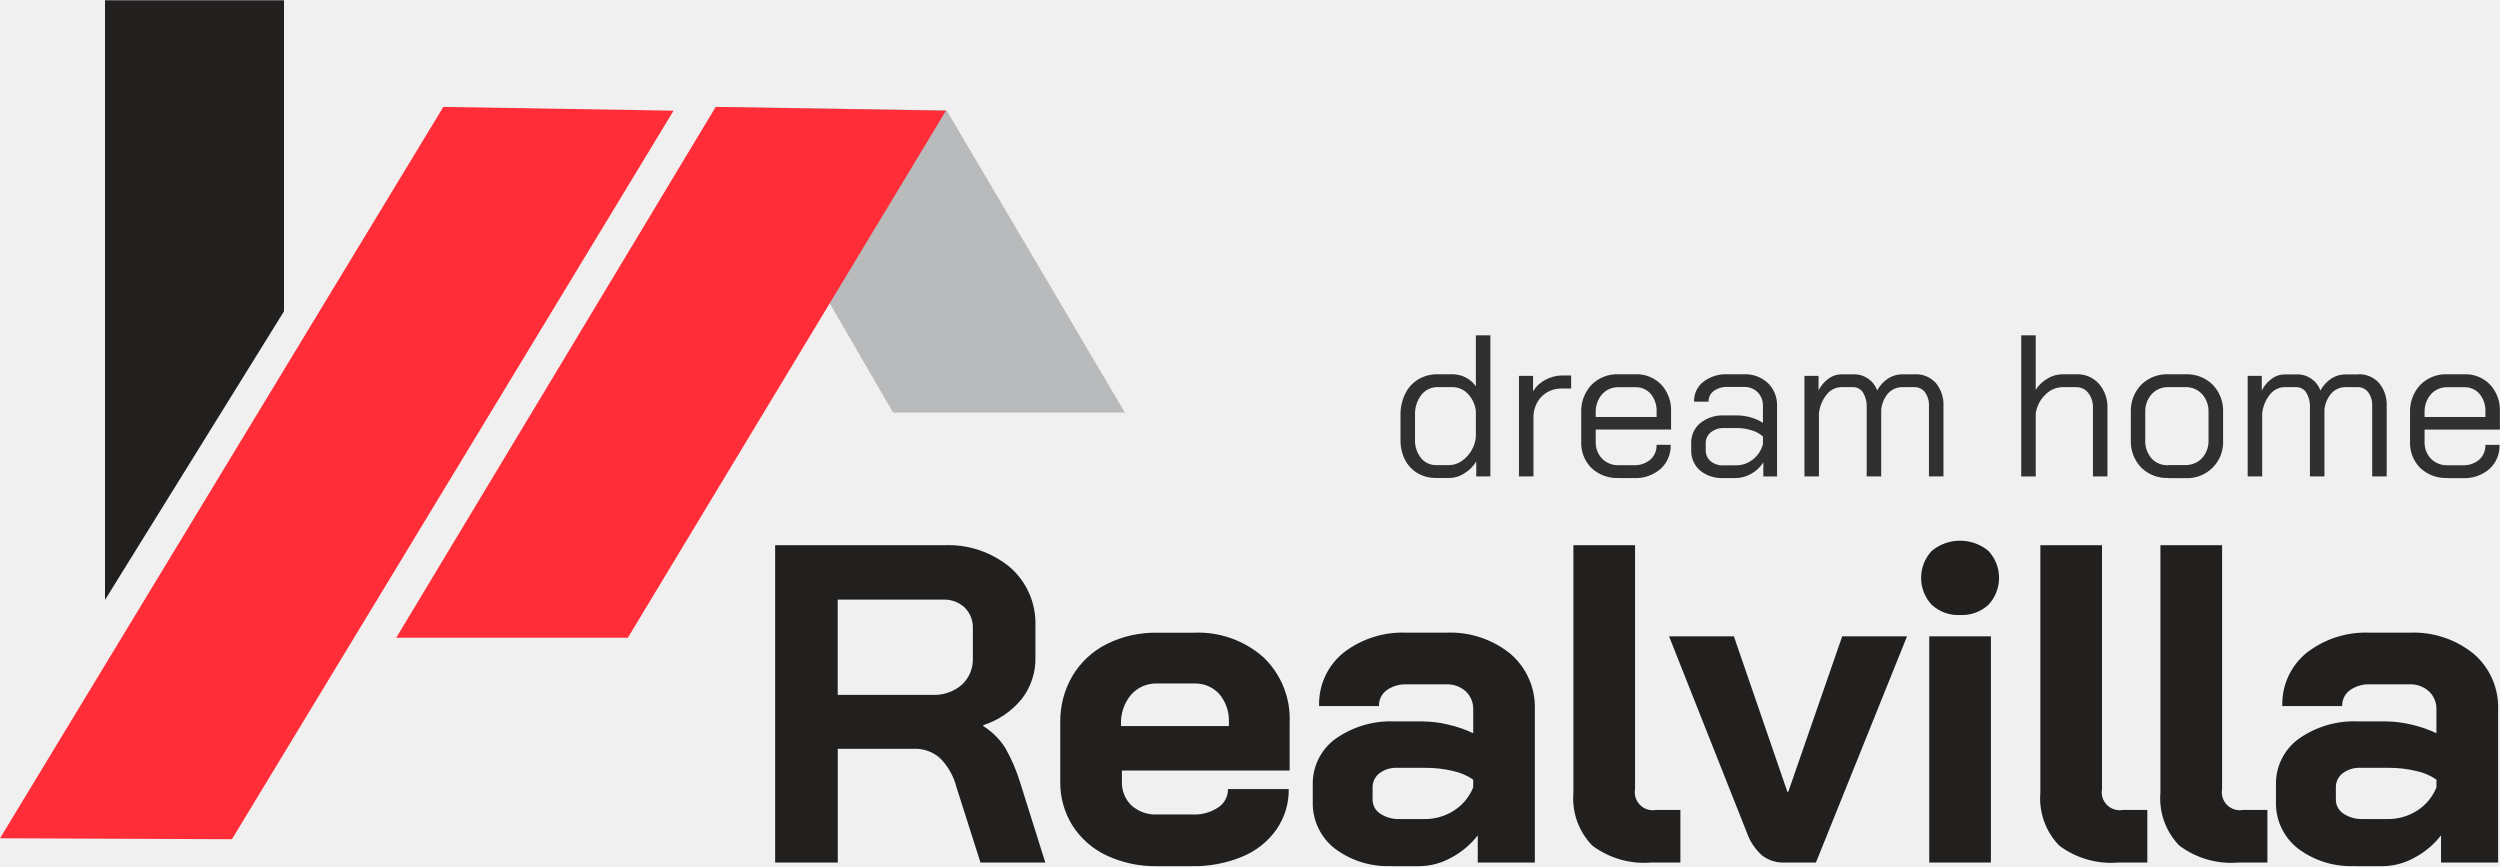
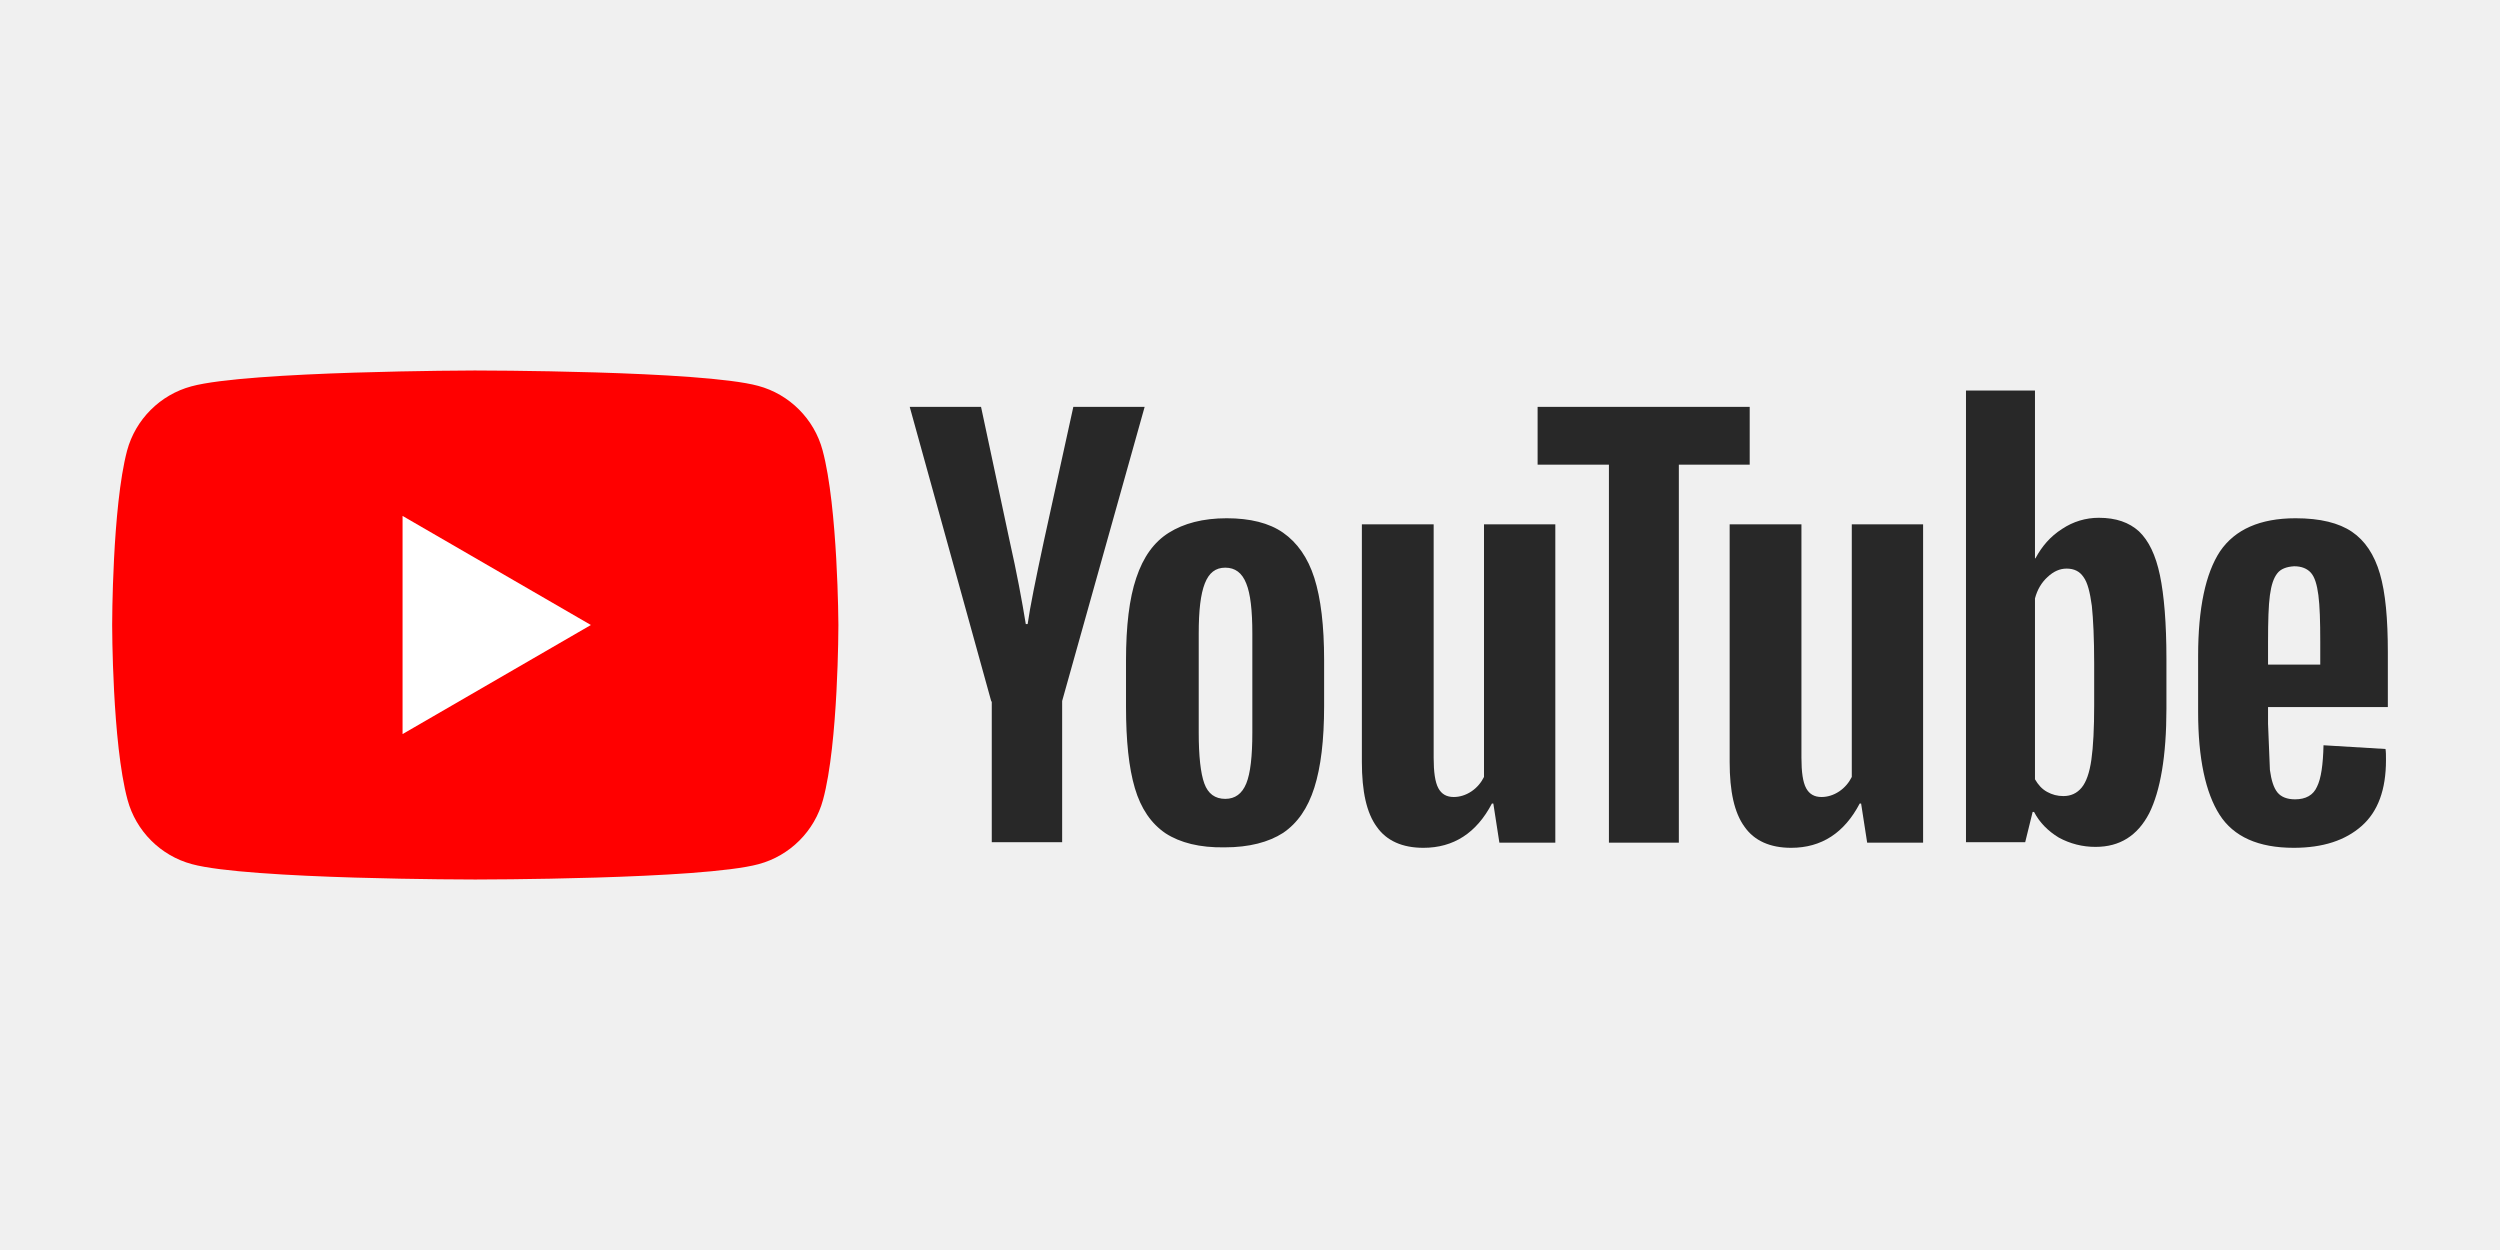
- <svg xmlns="http://www.w3.org/2000/svg" id="realvilla" width="148.906" height="51.594" viewBox="0 0 148.906 51.594">
+ <svg xmlns="http://www.w3.org/2000/svg" xmlns:xlink="http://www.w3.org/1999/xlink" width="120" height="60">
+   <g transform="matrix(.223746 0 0 .223746 4.958506 17.69397)">
+     <path d="M154.3 17.5c-1.8-6.7-7.1-12-13.8-13.8C128.4.4 79.7.4 79.7.4S31 .5 18.9 3.8c-6.7 1.8-12 7.1-13.8 13.8C1.9 29.7 1.9 55 1.9 55s0 25.3 3.3 37.5c1.8 6.7 7.1 12 13.8 13.8 12.1 3.3 60.8 3.3 60.8 3.3s48.7 0 60.8-3.3c6.7-1.8 12-7.1 13.8-13.8 3.3-12.1 3.3-37.5 3.3-37.5s-.1-25.3-3.4-37.5z" fill="red" />
+     <path d="M104.6 55L64.2 31.6v46.8z" fill="#fff" />
+     <g fill="#282828">
+       <path d="M227.9 99.7c-3.1-2.1-5.3-5.3-6.6-9.7s-1.9-10.2-1.9-17.5v-9.9c0-7.3.7-13.3 2.2-17.7 1.5-4.5 3.8-7.7 7-9.7s7.3-3.1 12.4-3.1c5 0 9.1 1 12.1 3.1s5.3 5.3 6.7 9.7 2.1 10.3 2.1 17.6v9.9c0 7.3-.7 13.1-2.1 17.5s-3.6 7.6-6.7 9.7c-3.1 2-7.3 3.1-12.5 3.1-5.4.1-9.6-1-12.7-3zM245.2 89c.9-2.2 1.3-5.9 1.3-10.9V56.8c0-4.9-.4-8.5-1.3-10.7-.9-2.3-2.4-3.4-4.5-3.4s-3.5 1.1-4.4 3.4-1.3 5.8-1.3 10.7v21.3c0 5 .4 8.7 1.2 10.9s2.3 3.3 4.5 3.3c2.1 0 3.6-1.1 4.5-3.3zm219.2-16.3v3.5l.4 9.9c.3 2.2.8 3.8 1.6 4.8s2.1 1.5 3.8 1.5c2.3 0 3.9-.9 4.7-2.7.9-1.8 1.3-4.8 1.4-8.9l13.3.8c.1.6.1 1.4.1 2.4 0 6.3-1.7 11-5.2 14.1s-8.3 4.7-14.6 4.7c-7.6 0-12.9-2.4-15.9-7.1s-4.6-12.1-4.6-22V61.6c0-10.2 1.6-17.7 4.7-22.4 3.2-4.7 8.6-7.1 16.2-7.1 5.3 0 9.3 1 12.1 2.9s4.8 4.9 6 9 1.7 9.7 1.7 16.9v11.7h-25.7zm2-28.8c-.8 1-1.3 2.5-1.6 4.7s-.4 5.5-.4 10v4.9h11.2v-4.9c0-4.4-.1-7.7-.4-10s-.8-3.9-1.6-4.8-2-1.4-3.6-1.4c-1.7.1-2.9.6-3.6 1.5zM190.5 71.4L173 8.2h15.3l6.1 28.6c1.6 7.1 2.7 13.1 3.5 18h.4c.5-3.6 1.7-9.5 3.5-17.9l6.3-28.7h15.3l-17.7 63.1v30.3h-15.1V71.4z" />
+       <use xlink:href="#B" />
+       <use xlink:href="#B" x="78.9" />
+       <path d="M353.3 20.6H338v81.1h-15V20.6h-15.3V8.2h45.5v12.4zm87.9 23.7c-.9-4.3-2.4-7.4-4.5-9.4-2.1-1.9-4.9-2.9-8.6-2.9-2.8 0-5.5.8-7.9 2.4-2.5 1.6-4.3 3.7-5.7 6.3h-.1v-36h-14.8v96.9h12.7l1.6-6.5h.3c1.2 2.3 3 4.1 5.3 5.5a16.26 16.26 0 0 0 7.9 2c5.2 0 9-2.4 11.5-7.2 2.4-4.8 3.7-12.3 3.7-22.4V62.2c0-7.6-.5-13.6-1.4-17.9zm-14.1 27.9c0 5-.2 8.9-.6 11.7s-1.1 4.8-2.1 6-2.3 1.8-3.9 1.8c-1.3 0-2.4-.3-3.5-.9s-1.9-1.5-2.6-2.7V49.3c.5-1.9 1.4-3.4 2.7-4.6s2.6-1.8 4.1-1.8c1.6 0 2.8.6 3.6 1.8.9 1.2 1.4 3.3 1.8 6.2.3 2.9.5 7 .5 12.4z" />
+     </g>
+   </g>
  <defs>
-     <style>
-       .cls-1 {
-         fill: #221f1f;
-       }
- 
-       .cls-1, .cls-2, .cls-3, .cls-4 {
-         fill-rule: evenodd;
-       }
- 
-       .cls-2 {
-         fill: #b8babb;
-       }
- 
-       .cls-3 {
-         fill: #ff2d37;
-       }
- 
-       .cls-4 {
-         fill: #303030;
-       }
-     </style>
+     <path id="B" d="M311.5 33.4v68.3h-12l-1.3-8.4h-.3c-3.3 6.3-8.2 9.5-14.7 9.5-4.5 0-7.9-1.5-10-4.5-2.2-3-3.2-7.6-3.2-13.9v-51h15.4v50.1c0 3 .3 5.2 1 6.5s1.8 1.9 3.3 1.9c1.3 0 2.6-.4 3.8-1.2s2.1-1.9 2.7-3.1V33.4z" />
  </defs>
-   <path class="cls-1" d="M32.916,18.54L22.254,35.732V0.015H32.916V18.54Z" transform="translate(-16)" />
-   <path class="cls-2" d="M69.193,24.571H83l-10.621-18L58.637,6.369Z" transform="translate(-16)" />
-   <path class="cls-3" d="M29.814,49.985L16,49.93,42.406,6.368,56.12,6.592Zm23.582-12H39.6L58.629,6.368,72.344,6.592Z" transform="translate(-16)" />
-   <path id="Realvilla-2" data-name="Realvilla" class="cls-1" d="M62.17,51.375H65.9V44.6h4.563A2.2,2.2,0,0,1,72,45.165a3.768,3.768,0,0,1,.972,1.728L74.4,51.375h3.861L76.75,46.569a10.137,10.137,0,0,0-.877-2.025,4.186,4.186,0,0,0-1.309-1.3V43.194a4.88,4.88,0,0,0,2.308-1.58,3.9,3.9,0,0,0,.8-2.443v-1.89a4.422,4.422,0,0,0-1.5-3.483,5.759,5.759,0,0,0-3.956-1.323H62.17v18.9Zm3.726-9.99v-5.67H72.16a1.781,1.781,0,0,1,1.3.472,1.671,1.671,0,0,1,.486,1.255V39.2a2.066,2.066,0,0,1-.648,1.58,2.5,2.5,0,0,1-1.782.607H65.9ZM84.93,51.591h2.052a7.517,7.517,0,0,0,3.011-.567,4.661,4.661,0,0,0,2.038-1.62A4.119,4.119,0,0,0,92.76,47H89.142a1.29,1.29,0,0,1-.581,1.093,2.55,2.55,0,0,1-1.525.419H84.93a2.138,2.138,0,0,1-1.539-.54,1.884,1.884,0,0,1-.567-1.431V45.894h9.99V43.032a5.06,5.06,0,0,0-1.566-3.888,5.858,5.858,0,0,0-4.158-1.458H84.93a6.482,6.482,0,0,0-3.011.675,4.984,4.984,0,0,0-2.038,1.89,5.352,5.352,0,0,0-.729,2.808v3.483a4.8,4.8,0,0,0,.729,2.633,4.86,4.86,0,0,0,2.038,1.782,6.826,6.826,0,0,0,3.011.635h0Zm-2.16-8.343V43.167a2.6,2.6,0,0,1,.594-1.782,1.985,1.985,0,0,1,1.566-.675h2.187a1.929,1.929,0,0,1,1.512.634,2.438,2.438,0,0,1,.567,1.688v0.216H82.77Zm16.119,8.343h1.674a3.967,3.967,0,0,0,1.863-.5,4.864,4.864,0,0,0,1.593-1.337v1.62h3.4v-9.1a4.182,4.182,0,0,0-1.458-3.335,5.669,5.669,0,0,0-3.834-1.255H99.807a5.739,5.739,0,0,0-3.794,1.2,3.923,3.923,0,0,0-1.444,3.172h3.564a1.128,1.128,0,0,1,.459-0.945,1.95,1.95,0,0,1,1.215-.351h2.322a1.647,1.647,0,0,1,1.175.418,1.432,1.432,0,0,1,.445,1.094v1.4a7.211,7.211,0,0,0-1.485-.513,6.693,6.693,0,0,0-1.512-.189H99.105a5.687,5.687,0,0,0-3.564,1.039,3.291,3.291,0,0,0-1.35,2.741v1a3.406,3.406,0,0,0,1.3,2.781,5.227,5.227,0,0,0,3.4,1.053h0Zm0.486-2.808a1.952,1.952,0,0,1-1.174-.324,0.992,0.992,0,0,1-.446-0.837v-0.7a1.05,1.05,0,0,1,.405-0.864,1.634,1.634,0,0,1,1.053-.324h1.7a6.849,6.849,0,0,1,1.634.189,3.324,3.324,0,0,1,1.2.513v0.459a2.925,2.925,0,0,1-1.134,1.377,3.178,3.178,0,0,1-1.782.513H99.375Zm14.985,2.592h1.728V48.243H114.63A1.071,1.071,0,0,1,113.388,47V32.475h-3.672V47.217a4.033,4.033,0,0,0,1.121,3.145,5.146,5.146,0,0,0,3.523,1.013h0Zm7.911,0h1.89L129.588,37.9h-3.861l-3.213,9.261H122.46L119.274,37.9h-3.861l4.644,11.718a3.247,3.247,0,0,0,.9,1.337,2.036,2.036,0,0,0,1.31.419h0Zm10.476-14.742a2.337,2.337,0,0,0,1.687-.608,2.35,2.35,0,0,0,0-3.213,2.647,2.647,0,0,0-3.375,0,2.352,2.352,0,0,0,0,3.213,2.339,2.339,0,0,0,1.688.608h0Zm-1.836,14.742h3.672V37.9h-3.672V51.375Zm11.258,0H143.9V48.243h-1.458A1.071,1.071,0,0,1,141.2,47V32.475h-3.672V47.217a4.037,4.037,0,0,0,1.121,3.145,5.147,5.147,0,0,0,3.523,1.013h0Zm7.155,0h1.728V48.243h-1.458A1.071,1.071,0,0,1,148.352,47V32.475H144.68V47.217a4.037,4.037,0,0,0,1.121,3.145,5.147,5.147,0,0,0,3.523,1.013h0Zm6.939,0.216h1.674a3.967,3.967,0,0,0,1.863-.5,4.864,4.864,0,0,0,1.593-1.337v1.62h3.4v-9.1a4.182,4.182,0,0,0-1.458-3.335,5.669,5.669,0,0,0-3.834-1.255h-2.322a5.736,5.736,0,0,0-3.793,1.2,3.921,3.921,0,0,0-1.445,3.172h3.564a1.129,1.129,0,0,1,.459-0.945,1.95,1.95,0,0,1,1.215-.351H159.5a1.647,1.647,0,0,1,1.175.418,1.432,1.432,0,0,1,.445,1.094v1.4a7.211,7.211,0,0,0-1.485-.513,6.693,6.693,0,0,0-1.512-.189h-1.647a5.687,5.687,0,0,0-3.564,1.039,3.292,3.292,0,0,0-1.35,2.741v1a3.406,3.406,0,0,0,1.3,2.781,5.227,5.227,0,0,0,3.4,1.053h0Zm0.486-2.808a1.95,1.95,0,0,1-1.174-.324,0.993,0.993,0,0,1-.446-0.837v-0.7a1.05,1.05,0,0,1,.405-0.864,1.634,1.634,0,0,1,1.053-.324h1.7a6.849,6.849,0,0,1,1.634.189,3.324,3.324,0,0,1,1.2.513v0.459a2.925,2.925,0,0,1-1.134,1.377,3.178,3.178,0,0,1-1.782.513h-1.458Z" transform="translate(-16)" />
-   <path id="dream_home" data-name="dream home" class="cls-4" d="M101.518,28.471h0.828a1.667,1.667,0,0,0,.864-0.27,2.173,2.173,0,0,0,.72-0.714v0.888h0.84v-8.4h-0.864v3.036a1.594,1.594,0,0,0-.606-0.528,1.719,1.719,0,0,0-.786-0.192h-0.888a2.175,2.175,0,0,0-1.152.306,2.047,2.047,0,0,0-.781.864,2.844,2.844,0,0,0-.276,1.278v1.44a2.6,2.6,0,0,0,.264,1.2,1.947,1.947,0,0,0,.745.8,2.078,2.078,0,0,0,1.092.288h0Zm0.024-.768a1.123,1.123,0,0,1-.906-0.426,1.655,1.655,0,0,1-.354-1.1v-1.44a1.863,1.863,0,0,1,.378-1.218,1.218,1.218,0,0,1,.99-0.462h0.84a1.277,1.277,0,0,1,.942.4,1.762,1.762,0,0,1,.474,1.032V26a1.855,1.855,0,0,1-.252.816,1.942,1.942,0,0,1-.588.642,1.3,1.3,0,0,1-.744.246h-0.78Zm4.931,0.672h0.864V24.919a1.769,1.769,0,0,1,.474-1.29,1.657,1.657,0,0,1,1.242-.486h0.528v-0.78h-0.528a2.1,2.1,0,0,0-1.014.264,1.8,1.8,0,0,0-.726.684V22.387h-0.84v5.988Zm5.94,0.1h0.912a2.262,2.262,0,0,0,1.584-.546,1.847,1.847,0,0,0,.6-1.434h-0.84a1.12,1.12,0,0,1-.372.882,1.41,1.41,0,0,1-.972.33h-0.912a1.316,1.316,0,0,1-.99-0.39,1.4,1.4,0,0,1-.378-1.014v-0.72h4.488V24.523a2.24,2.24,0,0,0-.588-1.62,2.048,2.048,0,0,0-1.548-.612h-0.984a2.156,2.156,0,0,0-1.62.63,2.284,2.284,0,0,0-.612,1.662V26.3a2.1,2.1,0,0,0,.612,1.578,2.227,2.227,0,0,0,1.62.594h0Zm-1.368-3.636V24.583a1.588,1.588,0,0,1,.378-1.1,1.269,1.269,0,0,1,.99-0.42H113.4a1.162,1.162,0,0,1,.924.4,1.566,1.566,0,0,1,.348,1.062v0.312h-3.624Zm7.608,3.636h0.72a1.88,1.88,0,0,0,.93-0.252,2.019,2.019,0,0,0,.726-0.684v0.84h0.816V24.187a1.814,1.814,0,0,0-.546-1.374,1.989,1.989,0,0,0-1.434-.522h-0.96a2.226,2.226,0,0,0-1.452.45,1.451,1.451,0,0,0-.552,1.182h0.864a0.763,0.763,0,0,1,.312-0.636,1.323,1.323,0,0,1,.828-0.24h0.96a1.108,1.108,0,0,1,.828.318,1.124,1.124,0,0,1,.312.822v1a2.492,2.492,0,0,0-.72-0.324,2.968,2.968,0,0,0-.816-0.12H118.7a2.14,2.14,0,0,0-1.428.456,1.507,1.507,0,0,0-.54,1.212v0.384a1.543,1.543,0,0,0,.522,1.224,2.049,2.049,0,0,0,1.4.456h0Zm0-.756a1.125,1.125,0,0,1-.768-0.252,0.848,0.848,0,0,1-.288-0.672V26.407a0.814,0.814,0,0,1,.306-0.66,1.215,1.215,0,0,1,.8-0.252h0.768a2.809,2.809,0,0,1,.87.138,1.727,1.727,0,0,1,.666.366v0.444a1.7,1.7,0,0,1-.6.924,1.59,1.59,0,0,1-1.008.348h-0.744Zm11.388-5.424h-0.732a1.555,1.555,0,0,0-.84.24,2,2,0,0,0-.66.72,1.457,1.457,0,0,0-1.428-.96h-0.708a1.3,1.3,0,0,0-.756.252,1.953,1.953,0,0,0-.6.708V22.387h-0.84v5.988h0.864V24.619a2.133,2.133,0,0,1,.468-1.128,1.113,1.113,0,0,1,.864-0.432h0.684a0.7,0.7,0,0,1,.606.318,1.522,1.522,0,0,1,.222.882v4.116h0.864V24.391a1.754,1.754,0,0,1,.432-0.984,1.134,1.134,0,0,1,.852-0.348h0.684a0.774,0.774,0,0,1,.636.3,1.292,1.292,0,0,1,.24.828v4.188h0.864V24.211a2.024,2.024,0,0,0-.462-1.41,1.608,1.608,0,0,0-1.254-.51h0Zm6.348,6.084h0.864V24.619a1.968,1.968,0,0,1,.582-1.122,1.459,1.459,0,0,1,1.026-.438h0.792a0.888,0.888,0,0,1,.732.348,1.405,1.405,0,0,1,.276.9v4.068h0.864V24.331a2.117,2.117,0,0,0-.51-1.476,1.719,1.719,0,0,0-1.338-.564h-0.84a1.721,1.721,0,0,0-.876.252,2.108,2.108,0,0,0-.708.672v-3.24h-0.864v8.4Zm8.76,0.1h0.984a2.145,2.145,0,0,0,2.28-2.268V24.559a2.235,2.235,0,0,0-.618-1.644,2.2,2.2,0,0,0-1.638-.624h-0.984a2.2,2.2,0,0,0-1.638.624,2.235,2.235,0,0,0-.618,1.644V26.2a2.247,2.247,0,0,0,.612,1.644,2.166,2.166,0,0,0,1.62.624h0Zm0-.768a1.282,1.282,0,0,1-1-.408,1.558,1.558,0,0,1-.372-1.092V24.559a1.533,1.533,0,0,1,.384-1.086,1.31,1.31,0,0,1,1.008-.414h0.984a1.31,1.31,0,0,1,1.008.414,1.533,1.533,0,0,1,.384,1.086V26.2a1.533,1.533,0,0,1-.384,1.086,1.34,1.34,0,0,1-1.032.414h-0.984Zm11.292-5.412h-0.732a1.555,1.555,0,0,0-.84.24,2,2,0,0,0-.66.72,1.457,1.457,0,0,0-1.428-.96h-0.708a1.3,1.3,0,0,0-.756.252,1.953,1.953,0,0,0-.6.708V22.387h-0.84v5.988h0.864V24.619a2.133,2.133,0,0,1,.468-1.128,1.113,1.113,0,0,1,.864-0.432h0.684a0.7,0.7,0,0,1,.606.318,1.522,1.522,0,0,1,.222.882v4.116h0.864V24.391a1.754,1.754,0,0,1,.432-0.984,1.134,1.134,0,0,1,.852-0.348h0.684a0.774,0.774,0,0,1,.636.3,1.292,1.292,0,0,1,.24.828v4.188h0.864V24.211a2.024,2.024,0,0,0-.462-1.41,1.608,1.608,0,0,0-1.254-.51h0Zm5.34,6.18h0.912a2.262,2.262,0,0,0,1.584-.546,1.847,1.847,0,0,0,.6-1.434h-0.84a1.12,1.12,0,0,1-.372.882,1.41,1.41,0,0,1-.972.33h-0.912a1.316,1.316,0,0,1-.99-0.39,1.4,1.4,0,0,1-.378-1.014v-0.72H164.9V24.523a2.24,2.24,0,0,0-.588-1.62,2.048,2.048,0,0,0-1.548-.612h-0.984a2.156,2.156,0,0,0-1.62.63,2.284,2.284,0,0,0-.612,1.662V26.3a2.1,2.1,0,0,0,.612,1.578,2.227,2.227,0,0,0,1.62.594h0Zm-1.368-3.636V24.583a1.588,1.588,0,0,1,.378-1.1,1.269,1.269,0,0,1,.99-0.42h0.984a1.162,1.162,0,0,1,.924.4,1.566,1.566,0,0,1,.348,1.062v0.312h-3.624Z" transform="translate(-16)" />
</svg>
